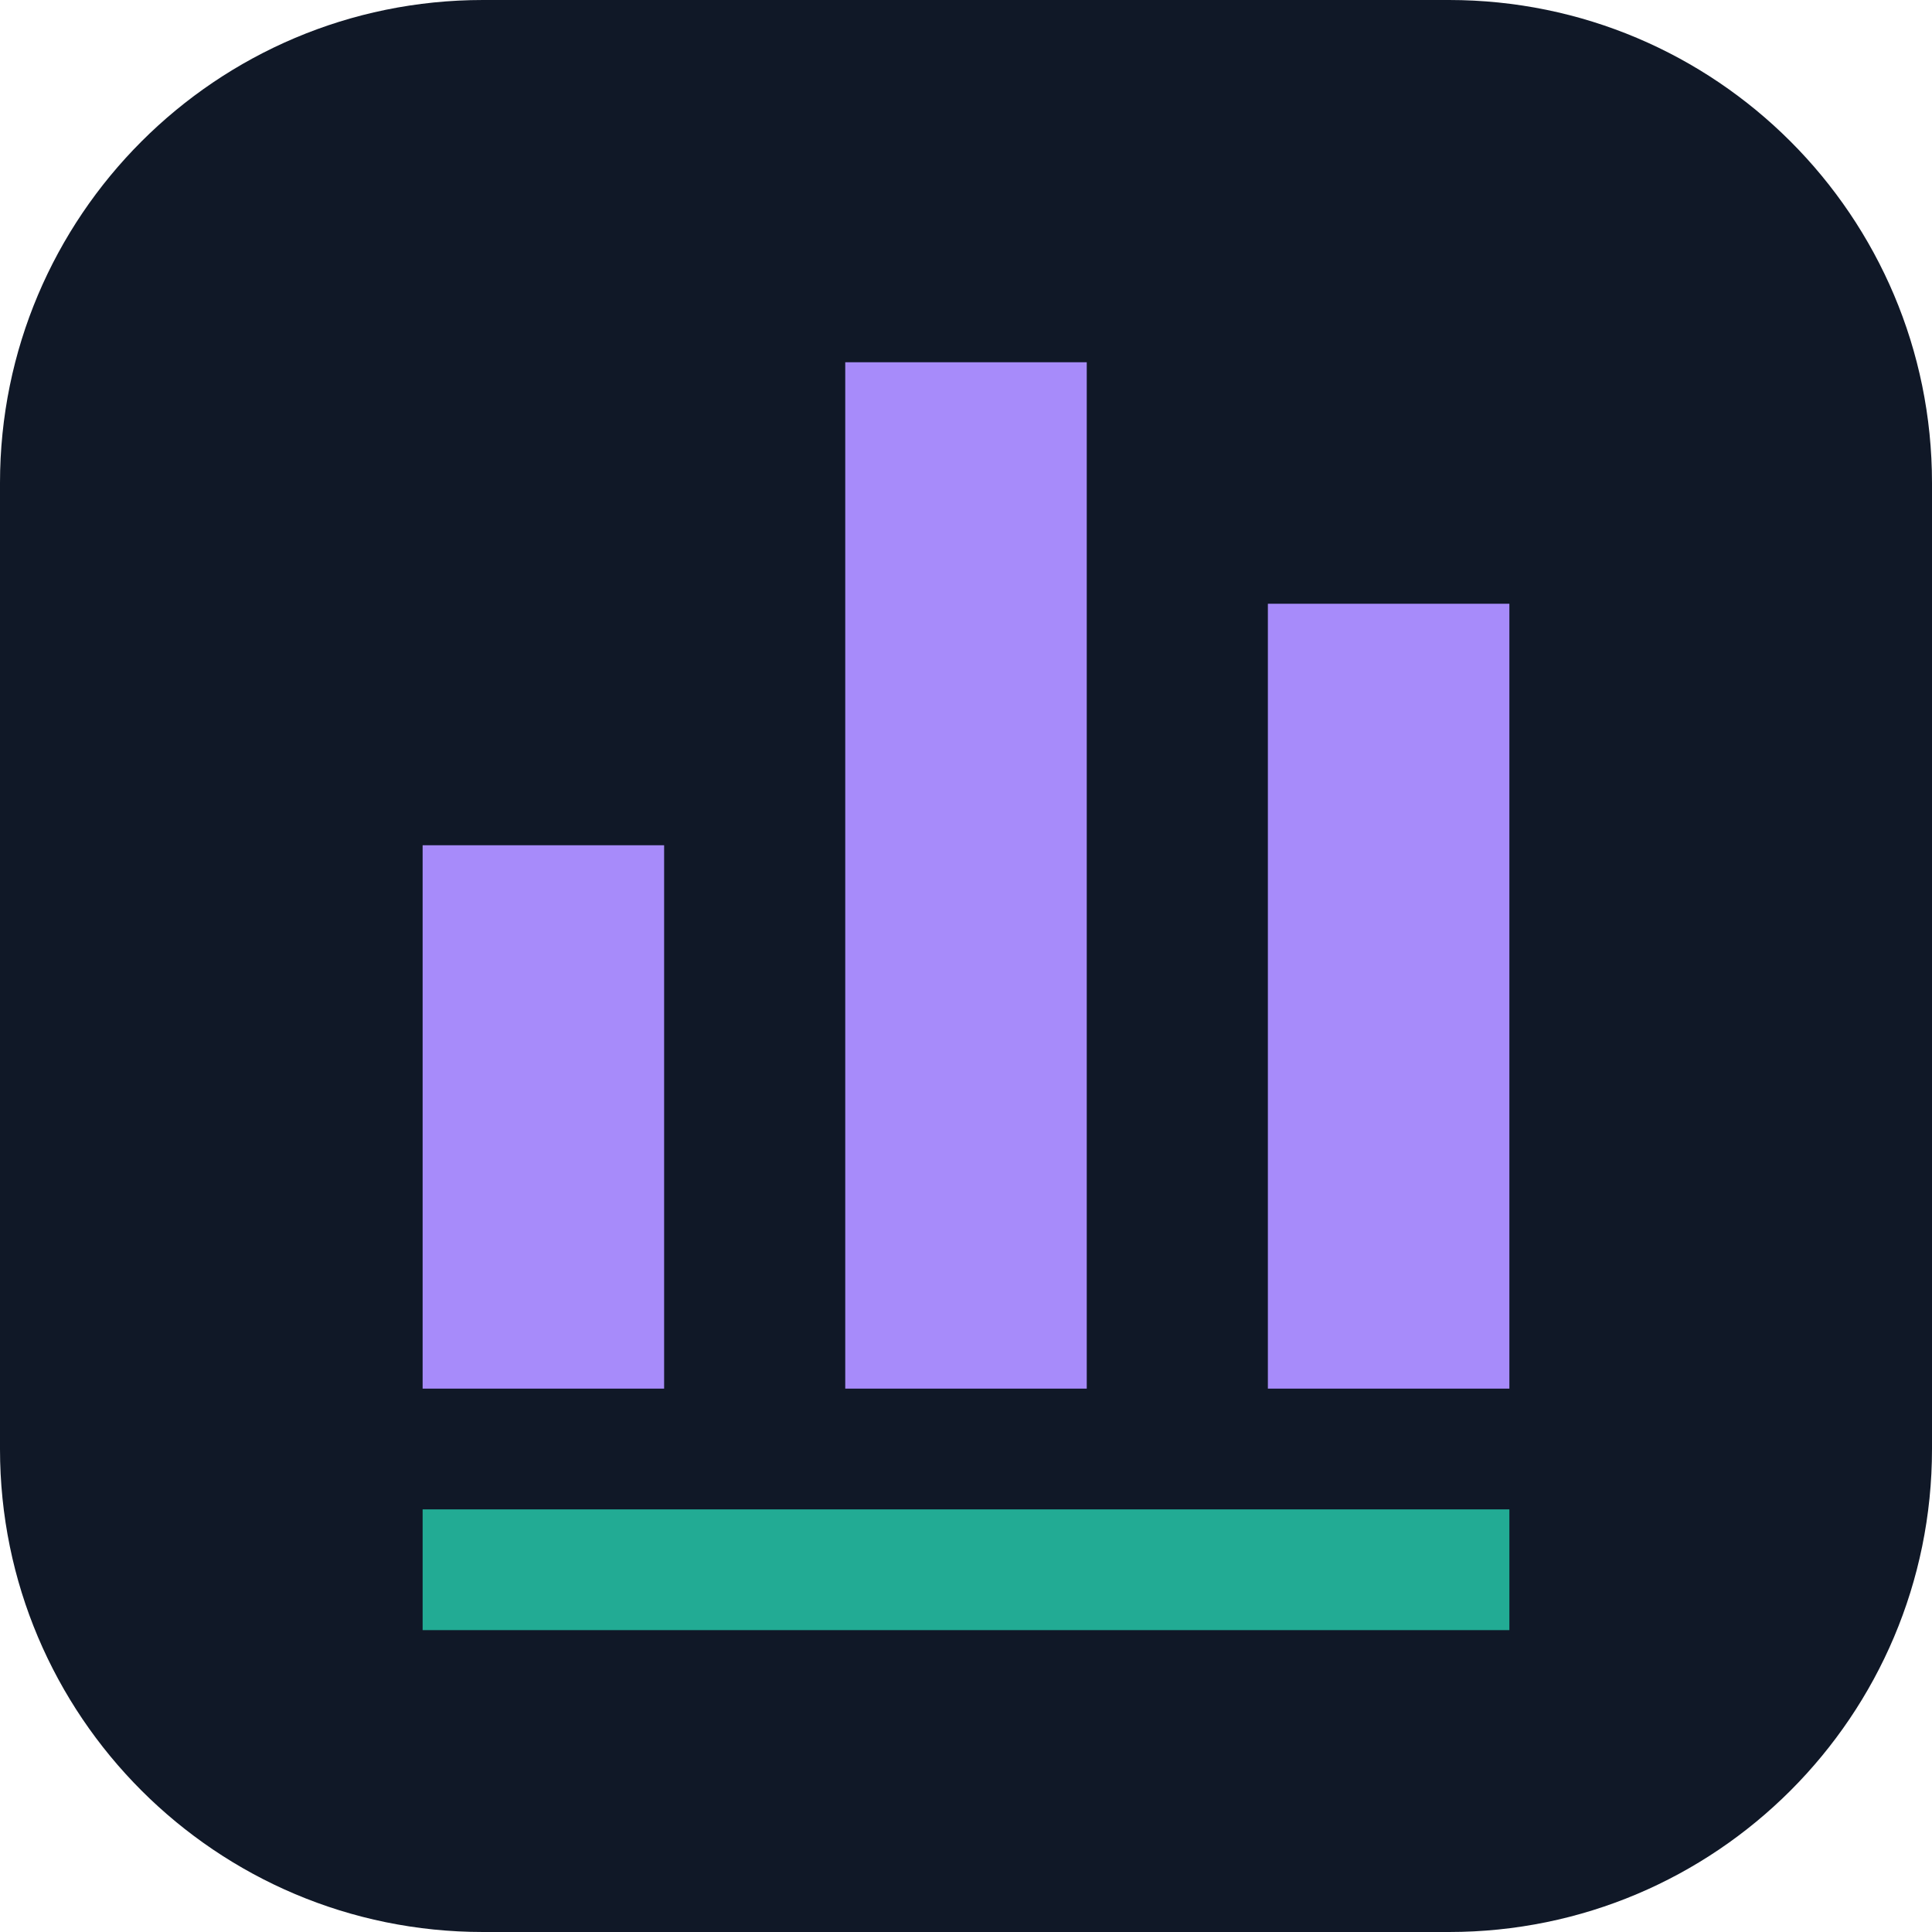
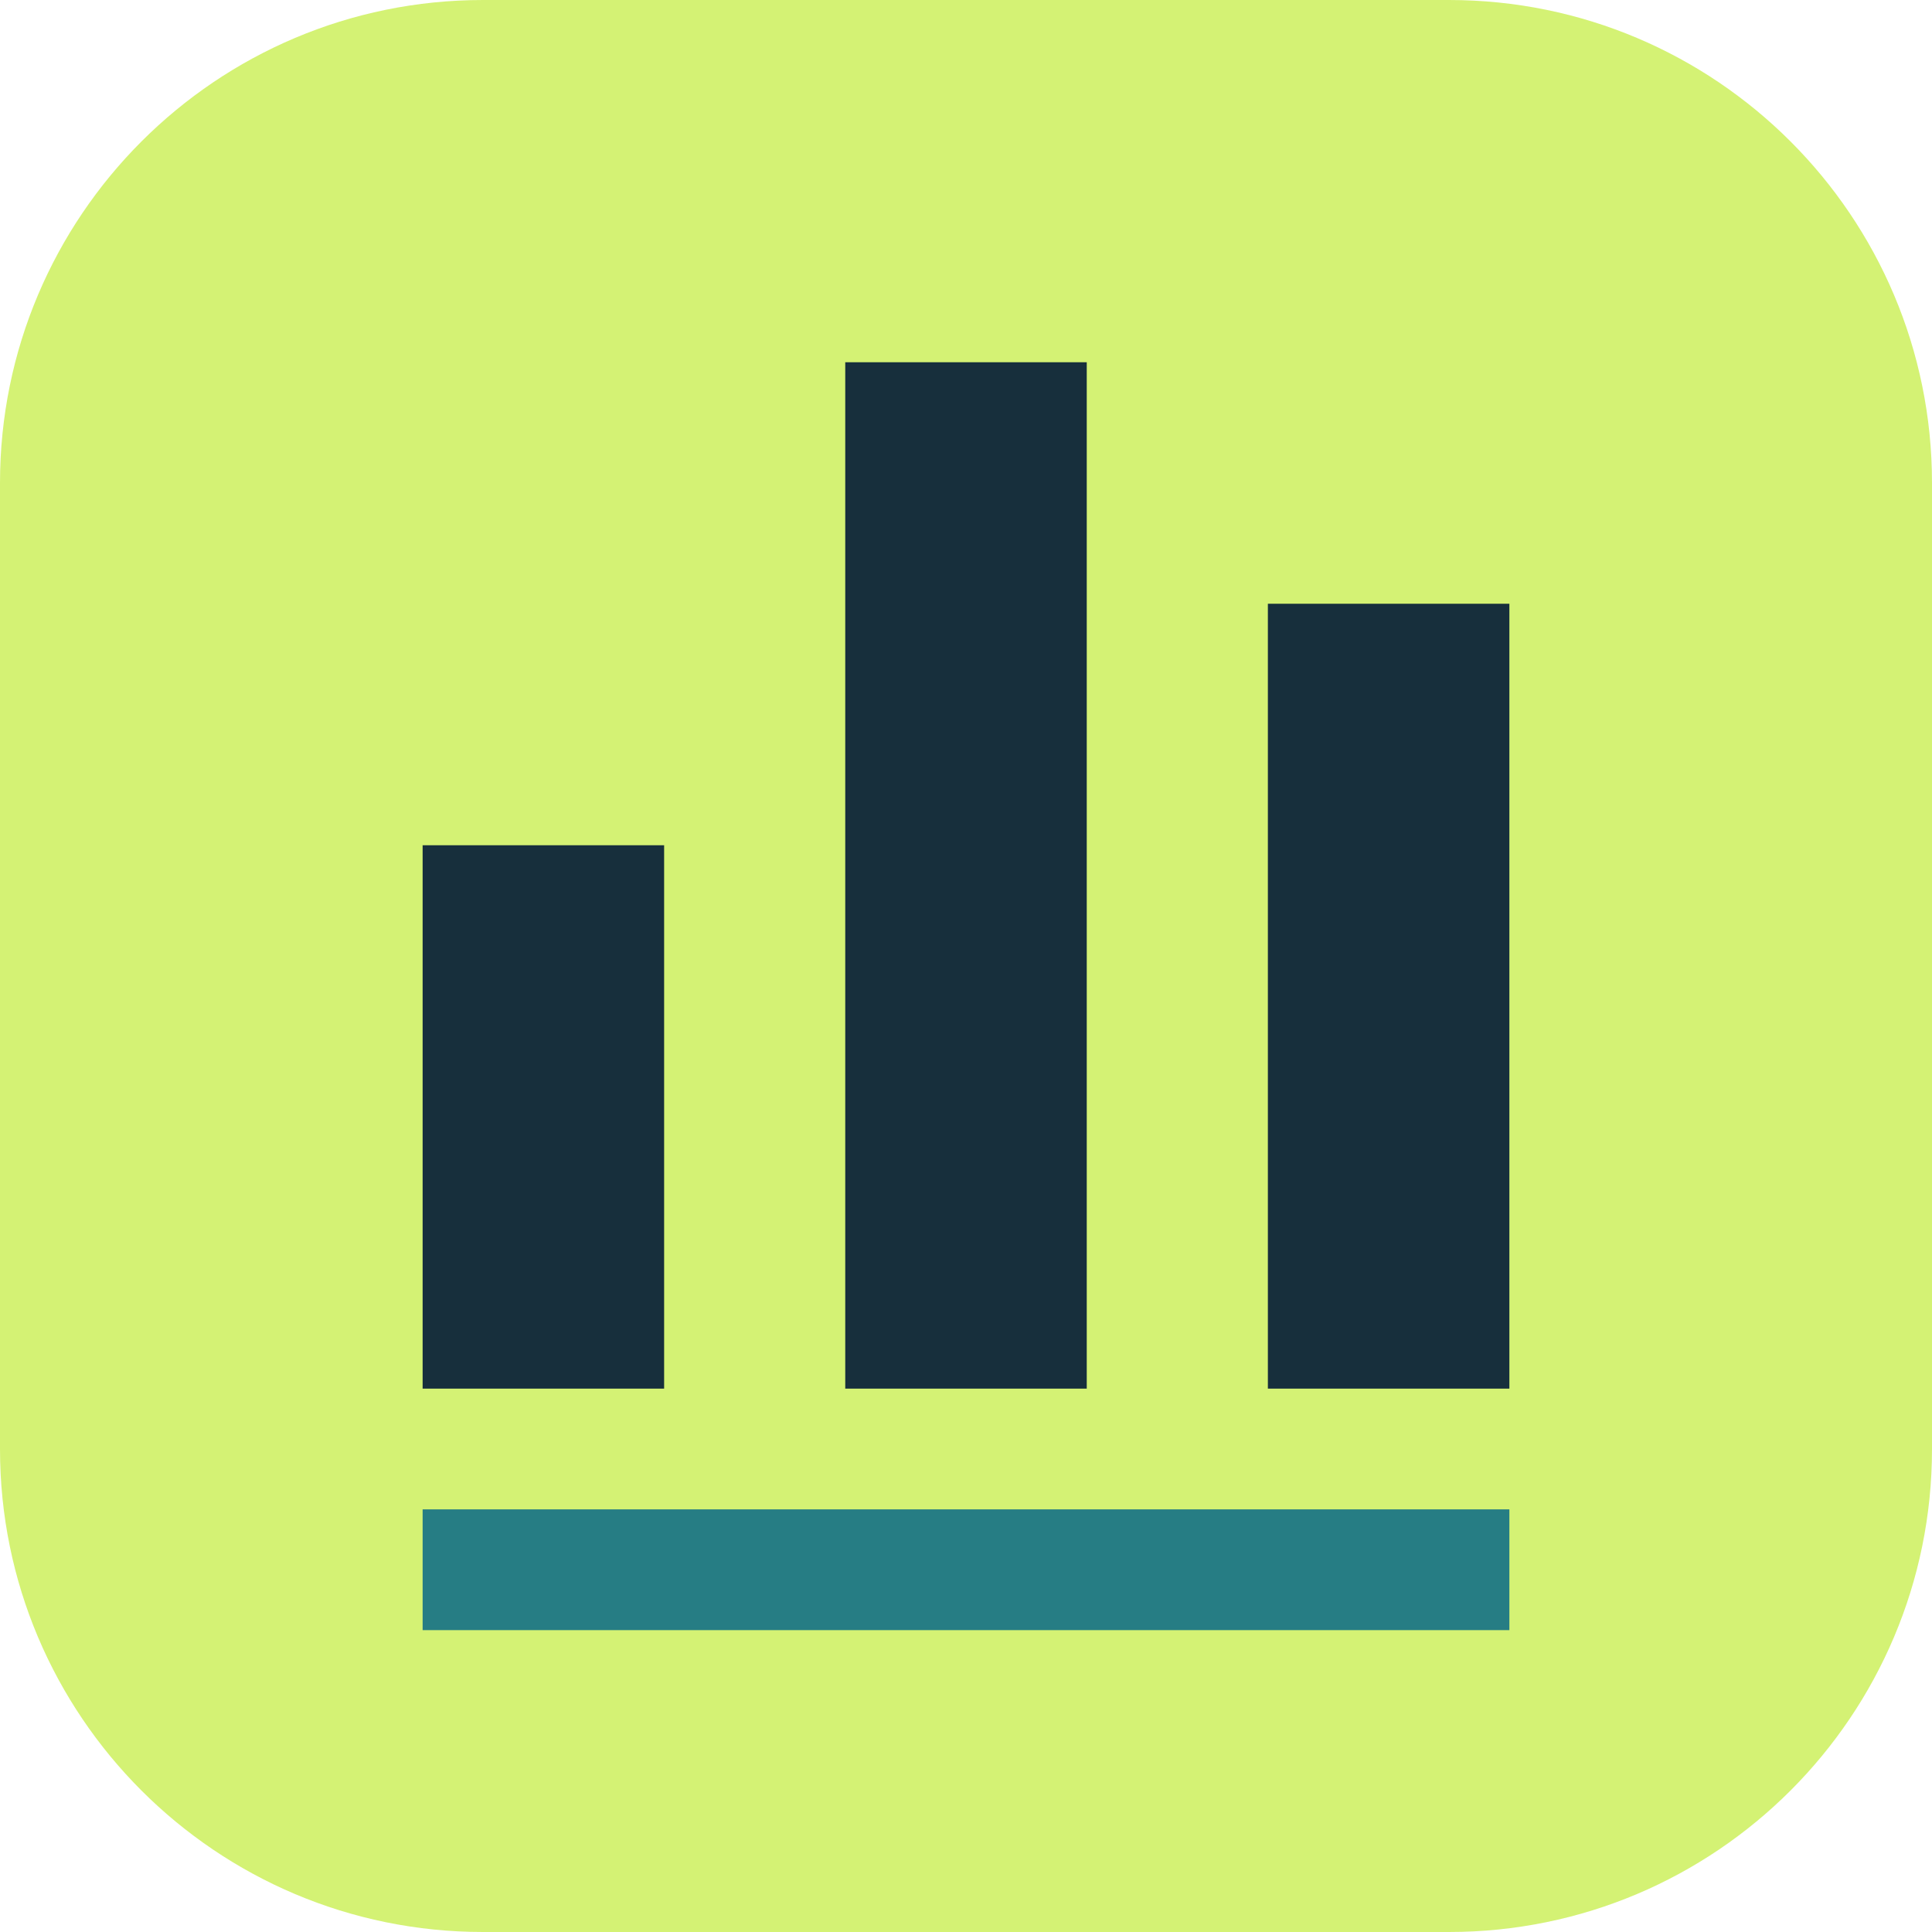
<svg xmlns="http://www.w3.org/2000/svg" viewBox="0 0 32 32">
-   <rect width="32" height="32" rx="8" fill="#101827" />
-   <path d="M7 23V14h4v9zm7 0V6h4v17zm7 0V10h4v13z" fill="#a78bfa" />
-   <path d="M7 26h18" stroke="#22ab94" stroke-width="2" />
+   <rect width="32" height="32" rx="8" fill="#d4f274" />
+   <path d="M7 23V14h4v9zm7 0V6h4v17zm7 0V10h4v13z" fill="#172f3c" />
+   <path d="M7 26h18" stroke="#267d84" stroke-width="2" />
</svg>
